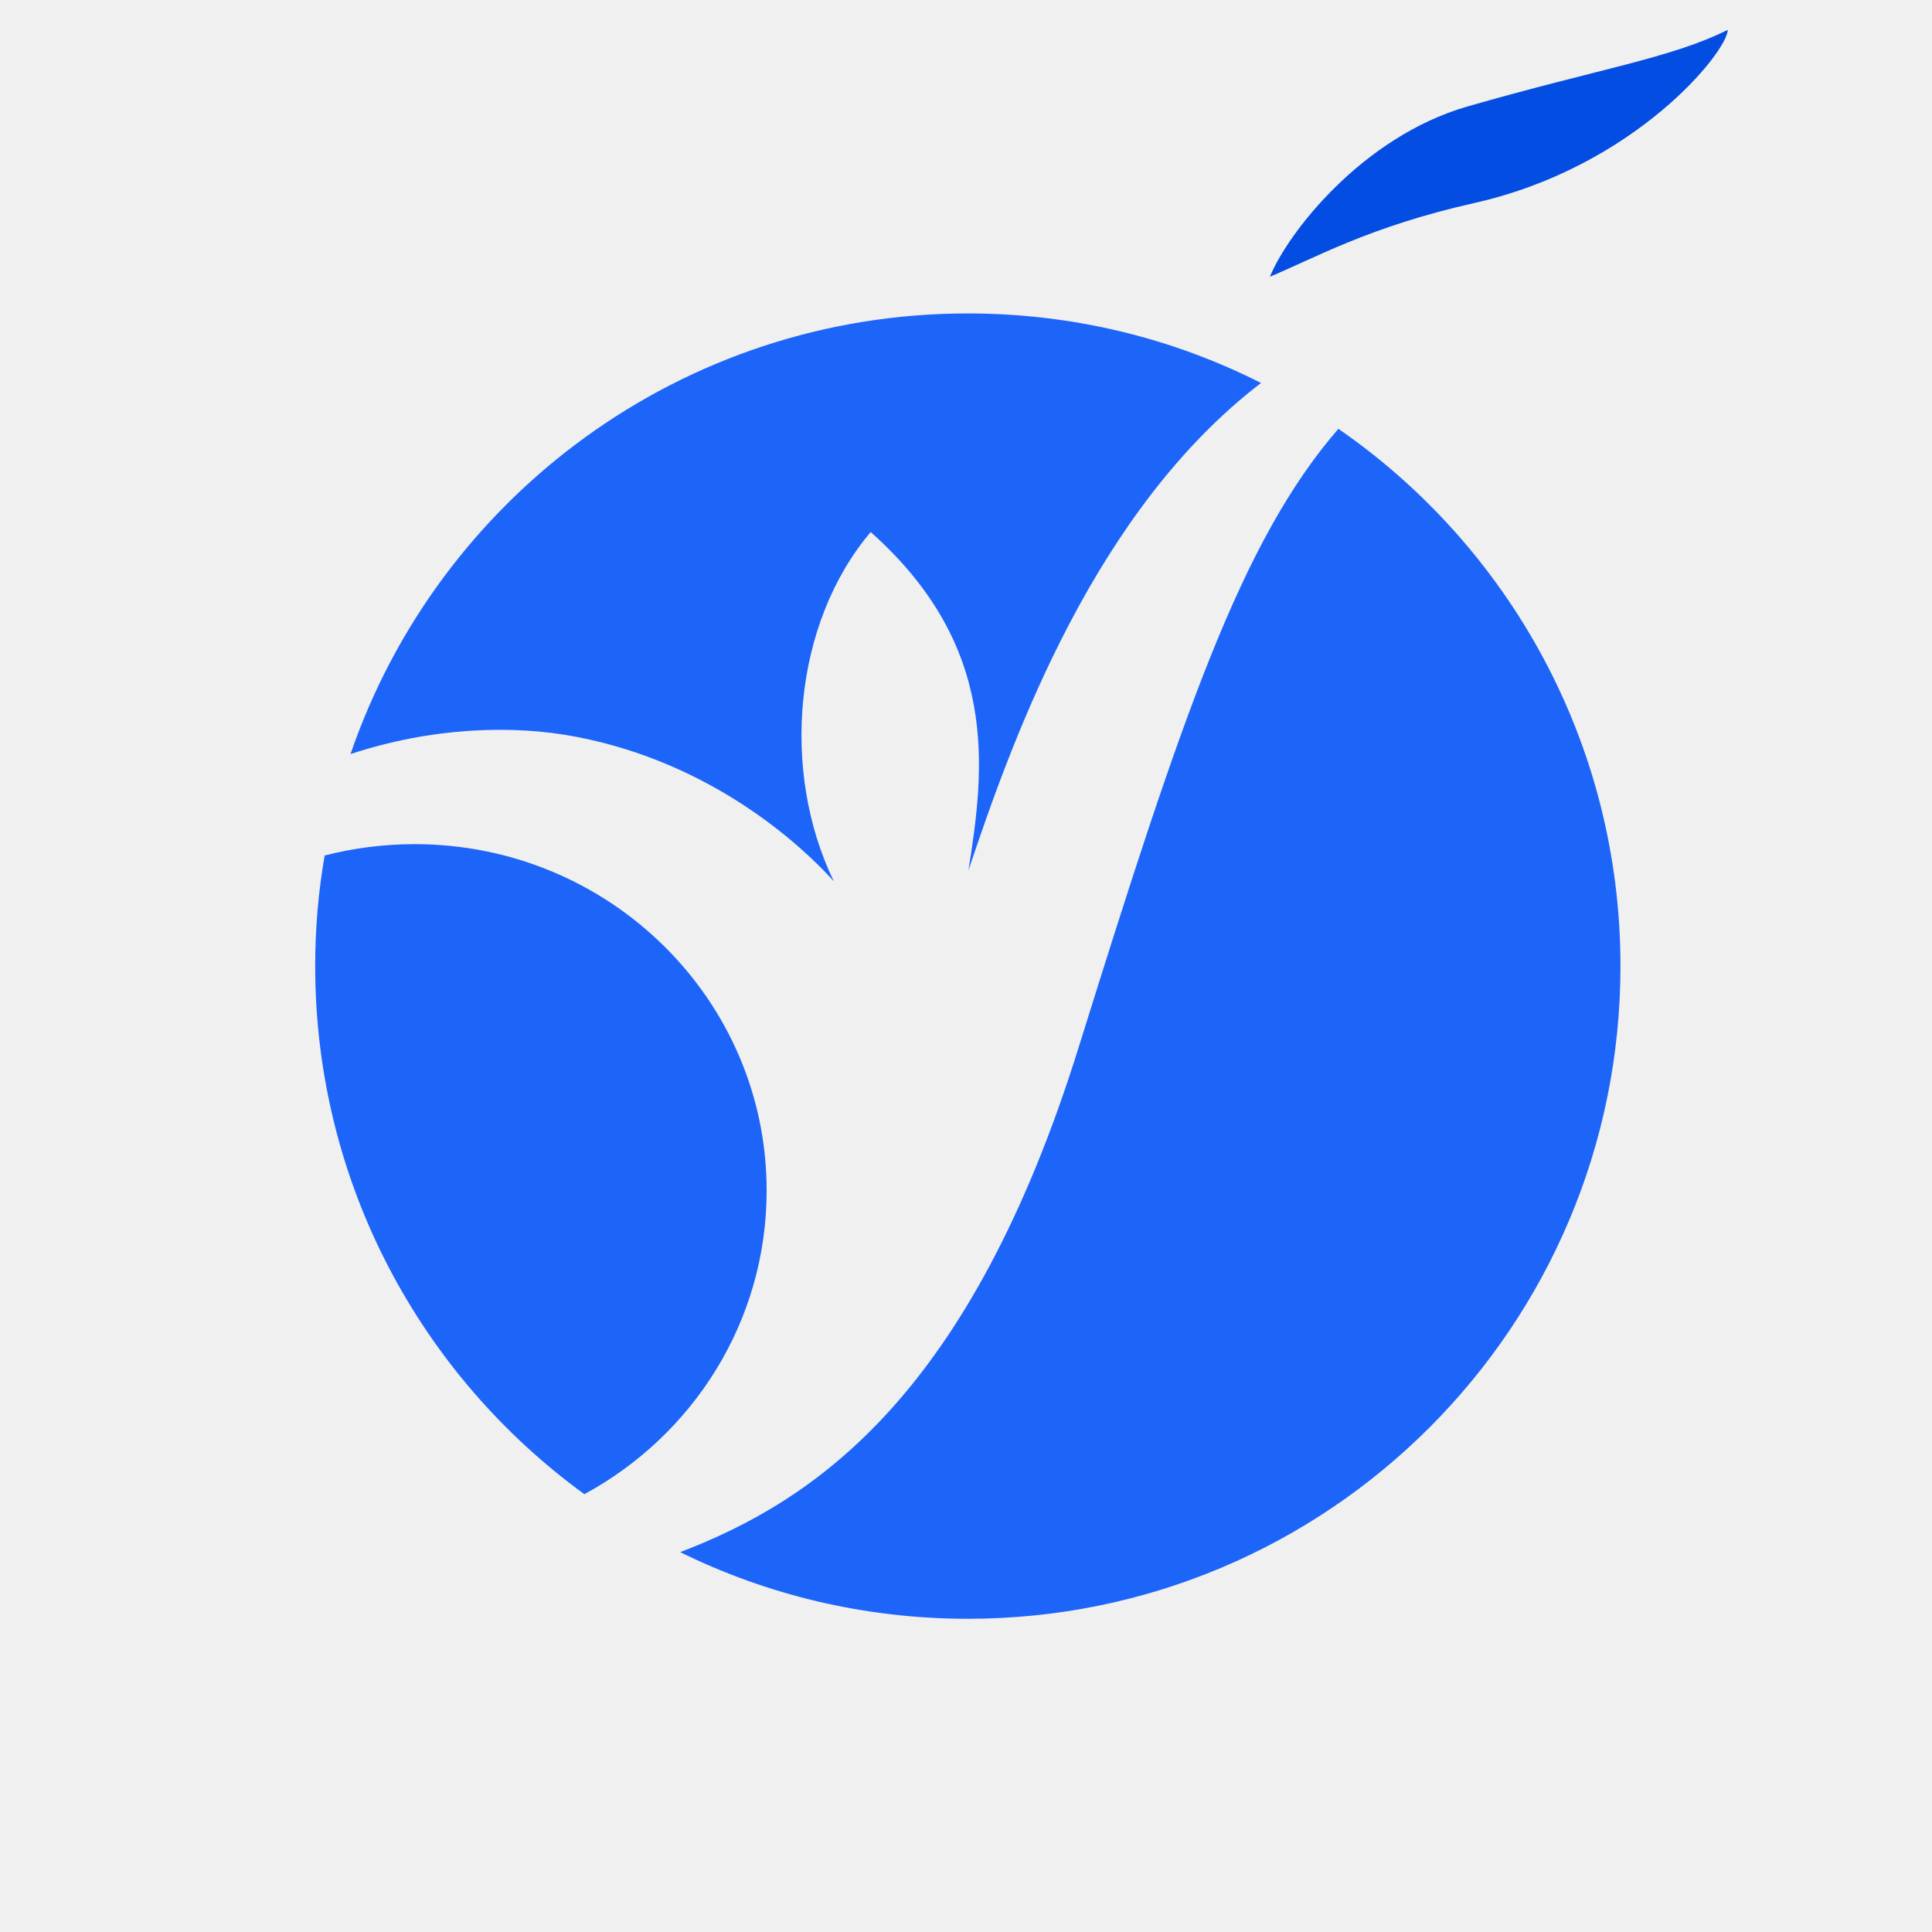
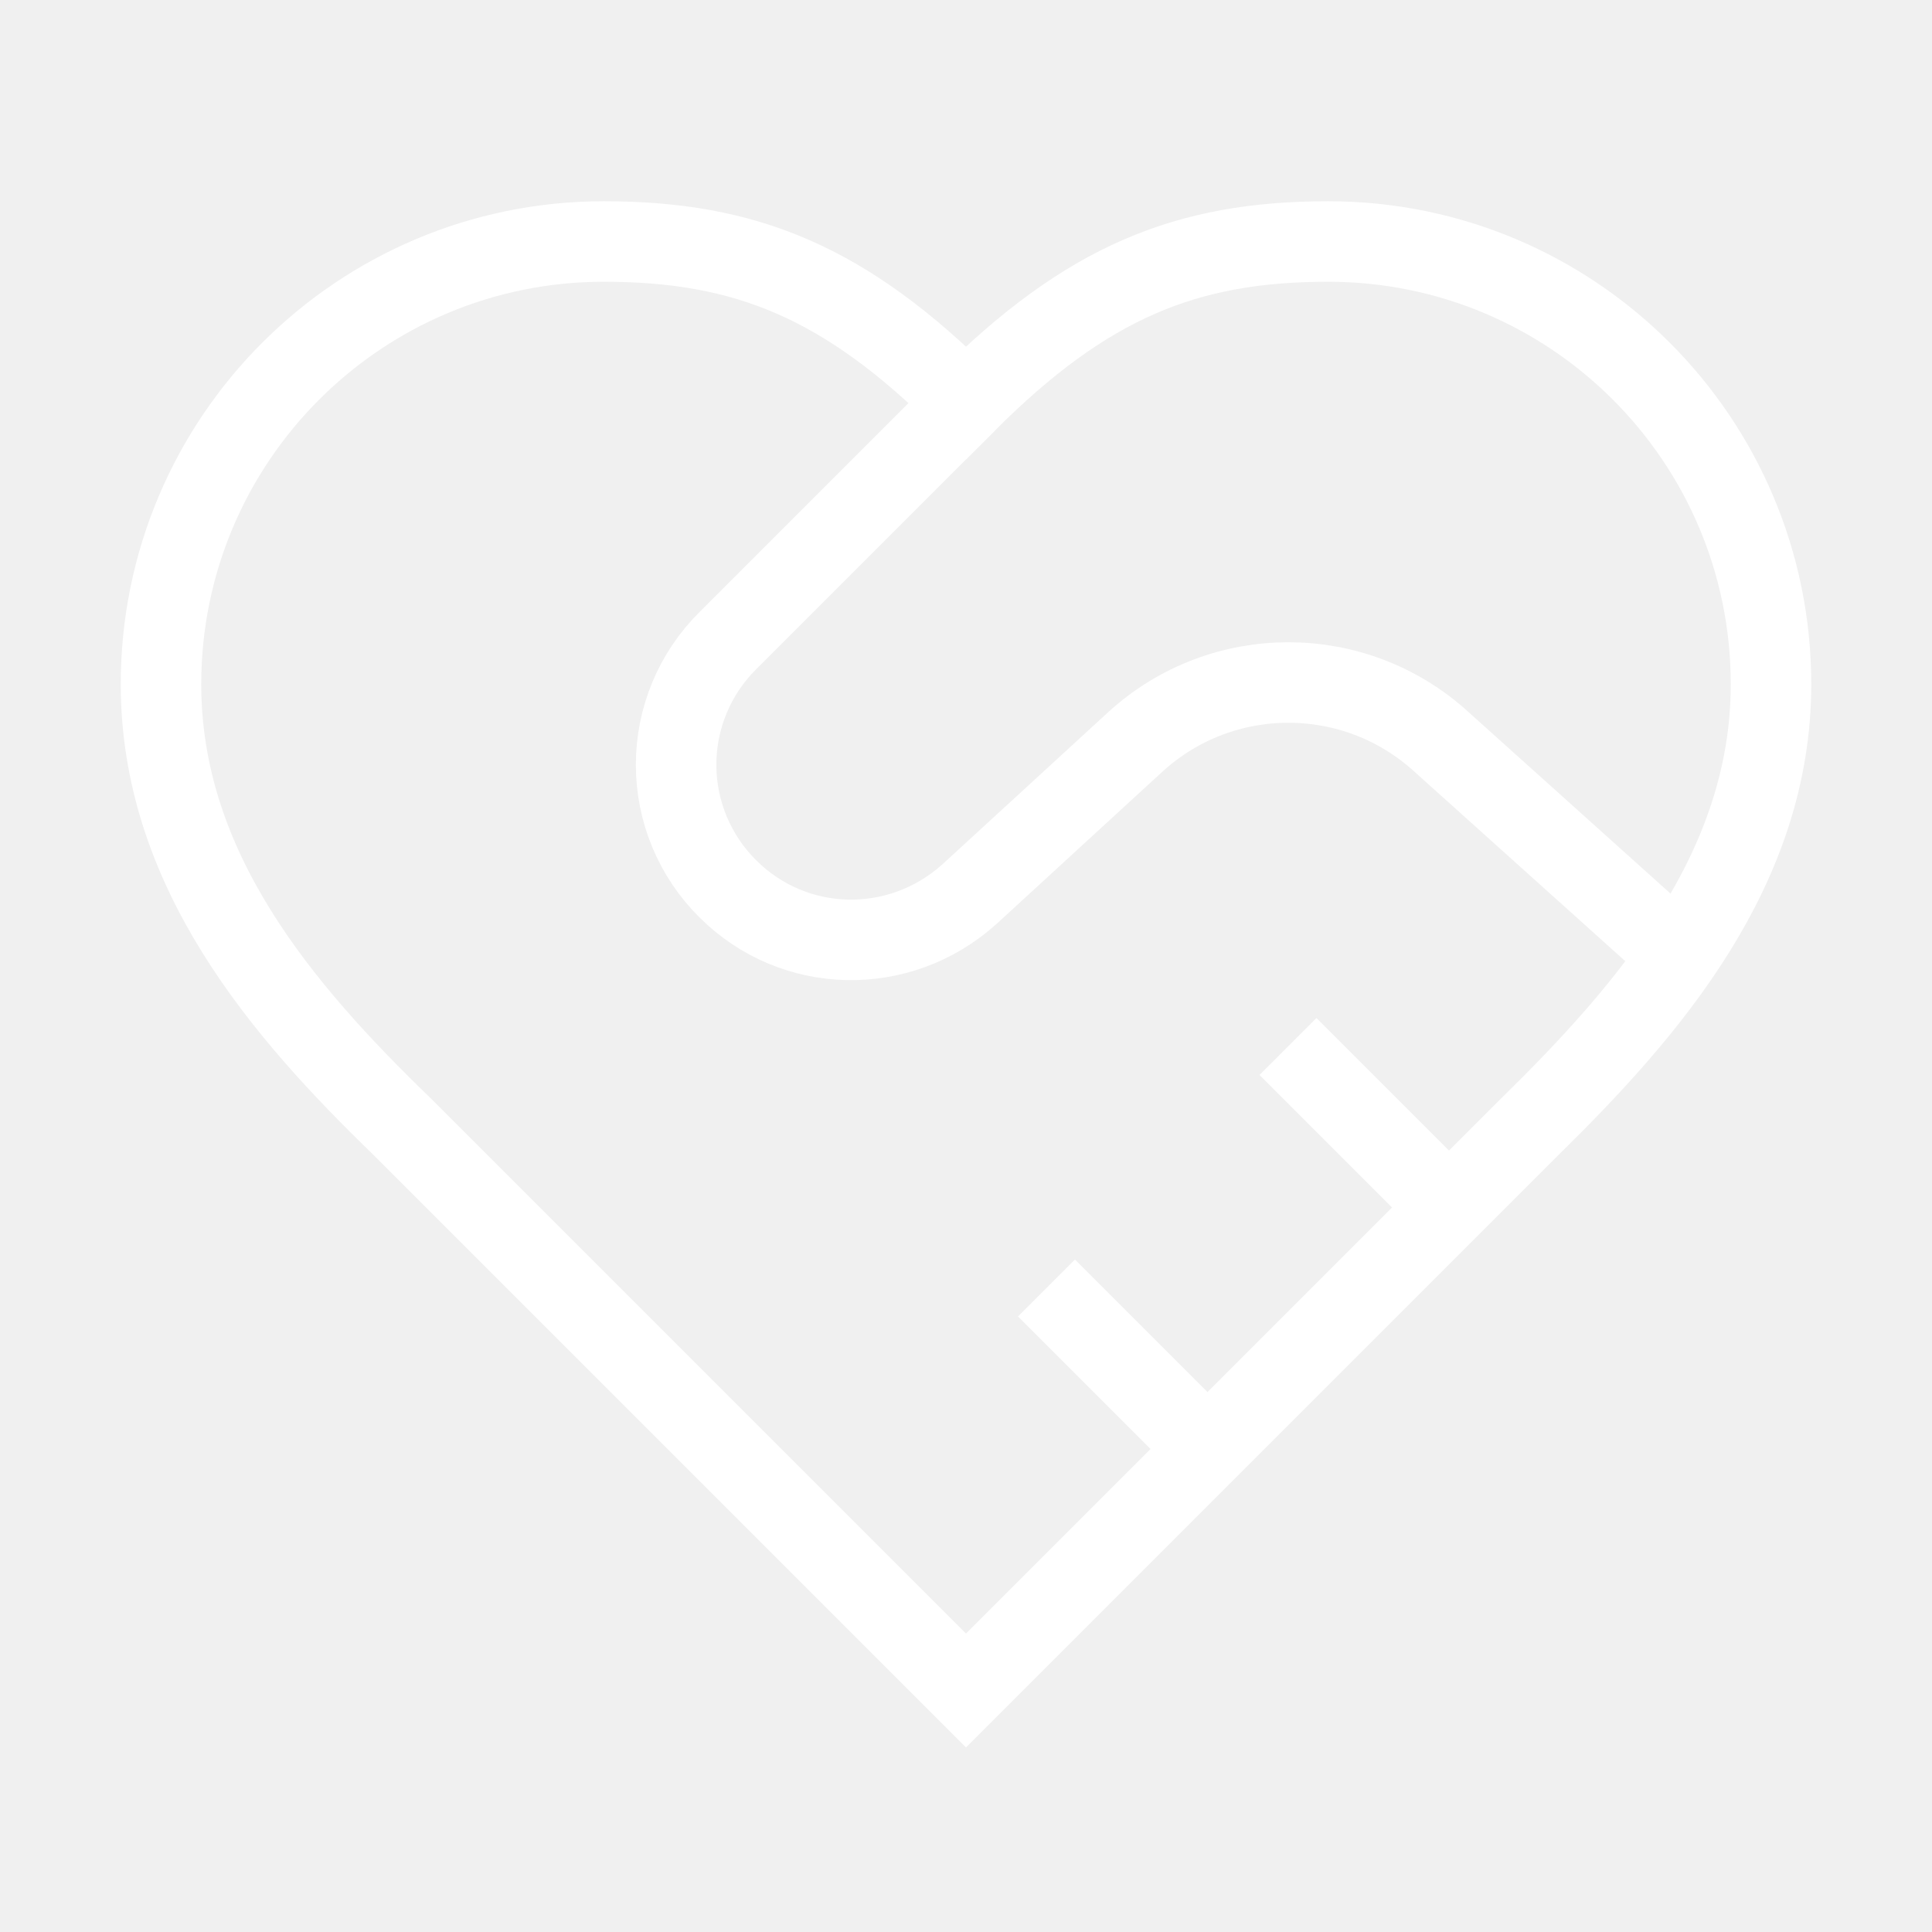
- <svg xmlns="http://www.w3.org/2000/svg" width="331" height="331" viewBox="0 0 331 331" fill="none">
-   <path d="M216.047 65.612C187.664 87.362 173.72 125.763 165.913 149.138C168.711 131.63 171.238 110.782 149.172 91.153C135.951 106.766 133.694 132.081 142.855 150.988C137.169 144.671 121.962 130.727 98.858 126.26C87.757 124.094 73.859 124.635 60.051 129.193C75.123 85.241 116.773 53.699 165.823 53.699C183.918 53.699 200.975 57.986 216.047 65.612Z" fill="#1D65F9" />
-   <path d="M277.627 165.518C277.627 227.294 227.583 277.338 165.808 277.338C148.119 277.338 131.377 273.231 116.531 265.921C139.906 256.986 166.304 238.846 184.85 179.281C202.494 122.74 212.602 92.732 229.298 73.464C258.494 93.635 277.627 127.343 277.627 165.518Z" fill="#1D65F9" />
-   <path d="M131.344 203.965C131.344 226.392 118.754 245.885 100.118 255.993C72.185 235.687 54 202.746 54 165.518C54 159.065 54.541 152.748 55.624 146.566C60.543 145.302 65.732 144.625 71.057 144.625C104.359 144.625 131.344 171.204 131.344 203.965Z" fill="#1D65F9" />
-   <path d="M295.999 5.122C295.999 8.777 280.16 28.587 252.634 34.769C234.539 38.83 225.018 44.335 217.572 47.404C220.596 39.958 233.321 23.487 251.371 18.253C273.933 11.755 286.072 10.04 295.999 5.122Z" fill="#044DE2" />
+ <svg xmlns="http://www.w3.org/2000/svg" width="24" height="24" viewBox="0 0 24 24" fill="none" stroke="white" strokeWidth="5" strokeLinecap="round" strokeLinejoin="round">
+   <path d="M19 14c1.49-1.46 3-3.21 3-5.5A5.5 5.5 0 0 0 16.5 3c-1.76 0-3 .5-4.5 2-1.5-1.5-2.74-2-4.5-2A5.5 5.5 0 0 0 2 8.5c0 2.3 1.5 4.05 3 5.5l7 7Z" />
+   <path d="M12 5 9.04 7.96a2.17 2.17 0 0 0 0 3.08c.82.82 2.13.85 3 .07l2.07-1.9a2.82 2.82 0 0 1 3.79 0l2.96 2.66" />
+   <path d="m18 15-2-2" />
+   <path d="m15 18-2-2" />
</svg>
